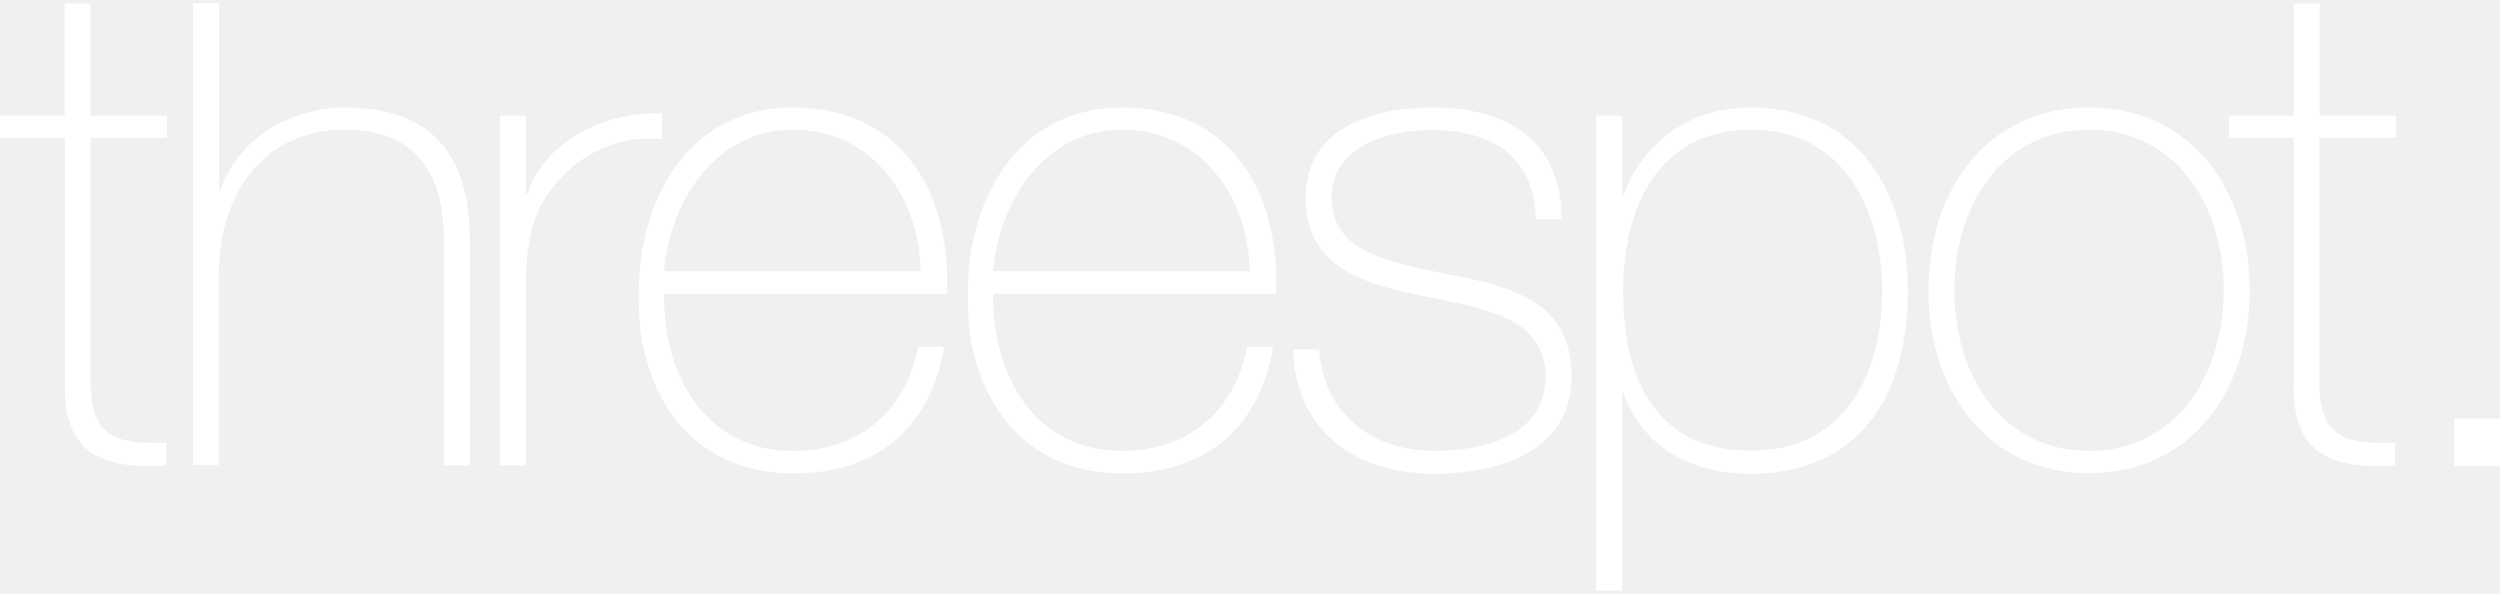
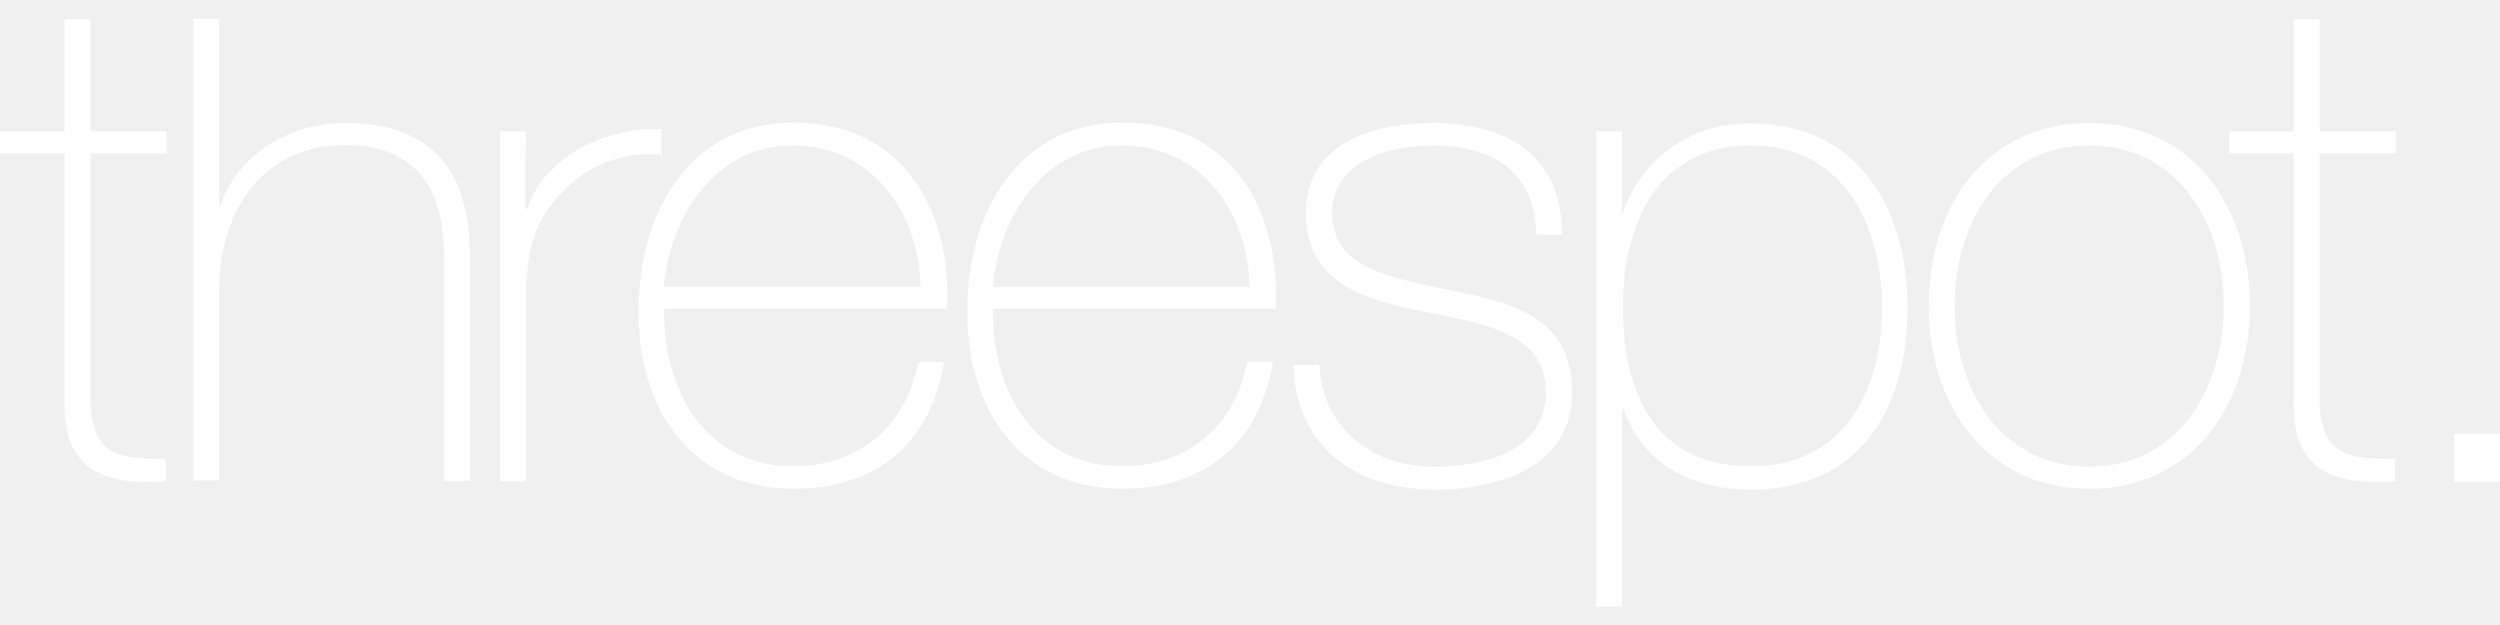
- <svg xmlns="http://www.w3.org/2000/svg" version="1.1" x="0px" y="0px" width="80px" height="19px" viewBox="0 -0.1 80 19" overflow="visible" enable-background="new 0 -0.1 80 19" xml:space="preserve">
+ <svg xmlns="http://www.w3.org/2000/svg" version="1.1" x="0px" y="0px" width="60px" height="15px" viewBox="0 -0.45 60 15" overflow="visible" enable-background="new 0 -0.45 60 15" xml:space="preserve">
  <defs>
</defs>
-   <path fill="#FFFFFF" d="M5.33,4.31H2.9v7.82c0,1.8,0.85,1.98,2.42,1.94v0.72c-1.7,0.11-3.33-0.13-3.24-2.65V4.31H0V3.6h2.07V0.01  H2.9V3.6h2.44V4.31z" />
-   <path fill="#FFFFFF" d="M7.01,0v5.99h0.04c0.57-1.68,2.26-2.65,4.01-2.65c3.94,0,3.98,3.16,3.98,4.53v6.92h-0.83V7.71  c0-1.15-0.13-3.66-3.18-3.66c-2.5,0-4.03,1.94-4.03,4.68v6.05H6.18V0H7.01z" />
-   <path fill="#FFFFFF" d="M16.82,6.08h0.07c0.44-1.46,2.26-2.63,4.29-2.55v0.83c-0.87-0.11-2.09,0.11-3.09,1.09  c-0.83,0.85-1.18,1.54-1.26,3.22v6.12h-0.83V3.6h0.83V6.08z" />
-   <path fill="#FFFFFF" d="M21.25,9.3c-0.04,2.63,1.35,5.03,4.12,5.03c2.11,0,3.61-1.26,4.01-3.33h0.83c-0.44,2.62-2.18,4.05-4.83,4.05  c-3.27,0-4.99-2.57-4.94-5.66c-0.04-3.07,1.57-6.05,4.94-6.05c3.5,0,5.07,2.76,4.92,5.96H21.25z M29.46,8.58  c-0.04-2.35-1.52-4.53-4.09-4.53c-2.48,0-3.94,2.31-4.12,4.53H29.46z" />
-   <path fill="#FFFFFF" d="M31.78,9.3c-0.04,2.63,1.35,5.03,4.12,5.03c2.11,0,3.61-1.26,4.01-3.33h0.83c-0.44,2.62-2.18,4.05-4.83,4.05  c-3.27,0-4.99-2.57-4.94-5.66c-0.04-3.07,1.57-6.05,4.94-6.05c3.5,0,5.07,2.76,4.92,5.96H31.78z M39.99,8.58  c-0.04-2.35-1.52-4.53-4.09-4.53c-2.48,0-3.94,2.31-4.12,4.53H39.99z" />
-   <path fill="#FFFFFF" d="M42.21,11.06c0.13,2.07,1.68,3.27,3.7,3.27c1.46,0,3.55-0.44,3.55-2.37c0-1.89-1.92-2.18-3.83-2.57  c-1.94-0.39-3.85-0.89-3.85-3.18c0-2.22,2.16-2.87,4.05-2.87c2.37,0,4.14,1.02,4.14,3.57h-0.83c-0.02-2.02-1.44-2.85-3.31-2.85  c-1.52,0-3.22,0.57-3.22,2.16c0,1.79,1.91,2.07,3.72,2.46c2.22,0.41,3.96,0.94,3.96,3.29c0,2.42-2.42,3.09-4.38,3.09  c-2.55,0-4.46-1.37-4.53-3.98H42.21z" />
-   <path fill="#FFFFFF" d="M51.91,6.17h0.04c0.35-1.11,1.61-2.83,4.07-2.83c3.44,0,5.03,2.72,5.03,5.88c0,3.4-1.61,5.84-5.03,5.84  c-1.85,0-3.42-0.78-4.07-2.59h-0.04v6.33h-0.83V3.6h0.83V6.17z M60.23,9.21c0-2.55-1.2-5.16-4.2-5.16c-2.98,0-4.09,2.5-4.09,5.16  s0.94,5.11,4.09,5.11C58.94,14.33,60.23,11.98,60.23,9.21z" />
-   <path fill="#FFFFFF" d="M66.85,3.34c3.29,0,5.14,2.68,5.14,5.85c0,3.18-1.85,5.85-5.14,5.85s-5.14-2.68-5.14-5.85  C61.71,6.01,63.56,3.34,66.85,3.34z M66.85,14.33c2.81,0,4.31-2.46,4.31-5.14s-1.5-5.14-4.31-5.14c-2.81,0-4.31,2.46-4.31,5.14  C62.53,11.87,64.04,14.33,66.85,14.33z" />
-   <path fill="#FFFFFF" d="M76.66,4.31h-2.44v7.82c0,1.8,0.85,1.98,2.42,1.94v0.72c-1.7,0.11-3.33-0.13-3.24-2.65V4.31h-2.07V3.6h2.07  V0.01h0.83V3.6h2.44V4.31z" />
-   <path fill="#FFFFFF" d="M78.53,14.81v-1.52H80v1.52H78.53z" />
+   <path fill="#FFFFFF" d="M4,3.23H2.17V9.1c0,1.35,0.64,1.48,1.81,1.46v0.54c-1.27,0.08-2.5-0.1-2.43-1.99V3.23H0V2.7h1.55V0.01h0.62  V2.7H4L4,3.23L4,3.23z" />
+   <path fill="#FFFFFF" d="M5.26,0v4.49h0.03C5.71,3.23,6.98,2.5,8.29,2.5c2.96,0,2.99,2.37,2.99,3.4v5.19h-0.62V5.78  c0-0.86-0.1-2.75-2.38-2.75c-1.88,0-3.02,1.46-3.02,3.51v4.54H4.64V0H5.26z" />
+   <path fill="#FFFFFF" d="M12.61,4.56h0.05c0.33-1.1,1.69-1.97,3.22-1.91v0.62c-0.65-0.08-1.57,0.08-2.32,0.82  c-0.62,0.64-0.88,1.16-0.94,2.42v4.59H12V2.7h0.62L12.61,4.56L12.61,4.56z" />
+   <path fill="#FFFFFF" d="M15.94,6.97c-0.03,1.97,1.01,3.77,3.09,3.77c1.58,0,2.71-0.95,3.01-2.5h0.62c-0.33,1.97-1.63,3.04-3.62,3.04  c-2.45,0-3.74-1.93-3.71-4.25c-0.03-2.3,1.18-4.54,3.71-4.54c2.62,0,3.8,2.07,3.69,4.47H15.94z M22.09,6.44  c-0.03-1.76-1.14-3.4-3.07-3.4c-1.86,0-2.95,1.73-3.09,3.4H22.09z" />
+   <path fill="#FFFFFF" d="M23.83,6.97c-0.03,1.97,1.01,3.77,3.09,3.77c1.58,0,2.71-0.95,3.01-2.5h0.62c-0.33,1.97-1.64,3.04-3.62,3.04  c-2.45,0-3.74-1.93-3.71-4.25c-0.03-2.3,1.18-4.54,3.71-4.54c2.62,0,3.8,2.07,3.69,4.47H23.83z M29.99,6.44  c-0.03-1.76-1.14-3.4-3.07-3.4c-1.86,0-2.96,1.73-3.09,3.4H29.99z" />
+   <path fill="#FFFFFF" d="M31.66,8.3c0.1,1.55,1.26,2.45,2.78,2.45c1.09,0,2.66-0.33,2.66-1.78c0-1.42-1.44-1.64-2.87-1.93  c-1.46-0.29-2.89-0.67-2.89-2.39c0-1.66,1.62-2.15,3.04-2.15c1.78,0,3.11,0.77,3.11,2.68h-0.62c-0.02-1.52-1.08-2.14-2.48-2.14  c-1.14,0-2.42,0.43-2.42,1.62c0,1.34,1.43,1.55,2.79,1.85c1.66,0.31,2.97,0.7,2.97,2.47c0,1.81-1.82,2.32-3.29,2.32  c-1.91,0-3.34-1.03-3.4-2.99h0.62V8.3z" />
+   <path fill="#FFFFFF" d="M38.93,4.63h0.03c0.26-0.83,1.21-2.12,3.05-2.12c2.58,0,3.77,2.04,3.77,4.41c0,2.55-1.21,4.38-3.77,4.38  c-1.39,0-2.57-0.59-3.05-1.94h-0.03v4.75h-0.62V2.7h0.62V4.63z M45.17,6.91c0-1.91-0.9-3.87-3.15-3.87c-2.23,0-3.07,1.88-3.07,3.87  c0,2,0.71,3.83,3.07,3.83C44.21,10.75,45.17,8.98,45.17,6.91z" />
+   <path fill="#FFFFFF" d="M50.14,2.5c2.47,0,3.86,2.01,3.86,4.39c0,2.39-1.39,4.39-3.86,4.39c-2.47,0-3.85-2.01-3.85-4.39  C46.28,4.51,47.67,2.5,50.14,2.5z M50.14,10.75c2.11,0,3.23-1.84,3.23-3.86c0-2.01-1.12-3.85-3.23-3.85c-2.11,0-3.23,1.85-3.23,3.85  C46.9,8.9,48.03,10.75,50.14,10.75z" />
+   <path fill="#FFFFFF" d="M57.5,3.23h-1.83V9.1c0,1.35,0.64,1.48,1.81,1.46v0.54c-1.28,0.08-2.5-0.1-2.43-1.99V3.23H53.5V2.7h1.55  V0.01h0.62V2.7h1.83L57.5,3.23L57.5,3.23z" />
+   <path fill="#FFFFFF" d="M58.9,11.11V9.97H60v1.14H58.9z" />
</svg>
